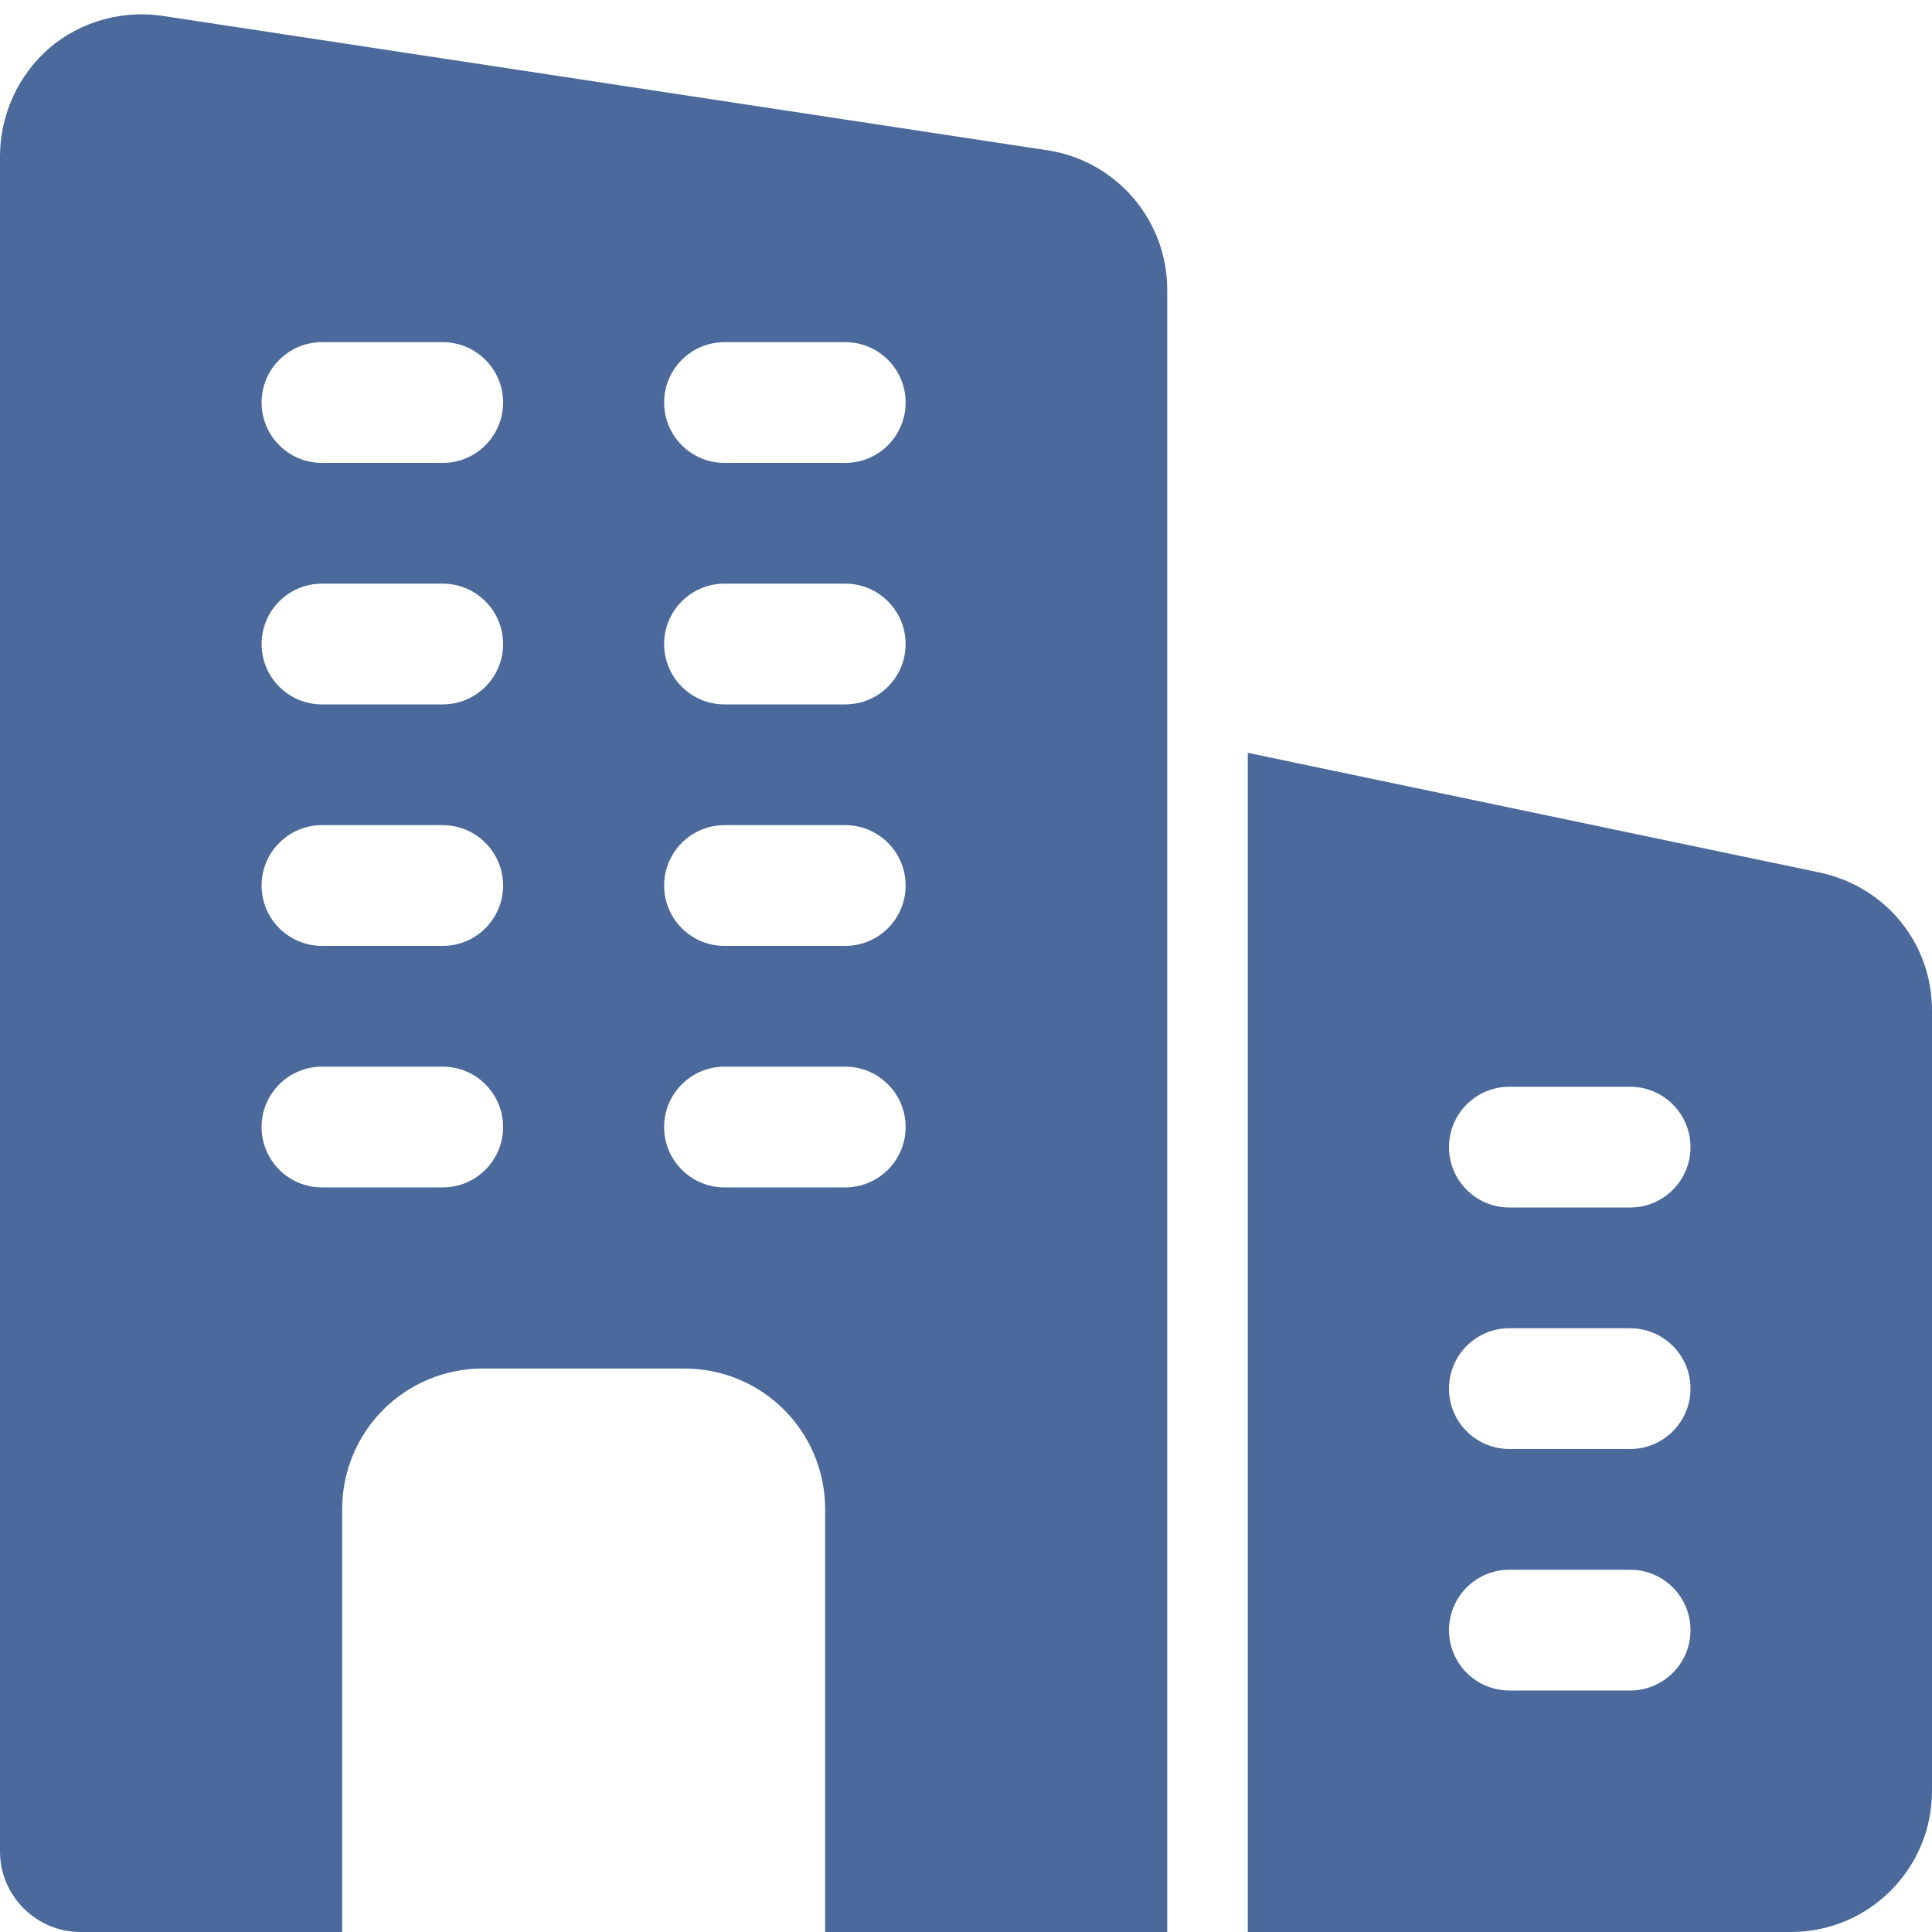
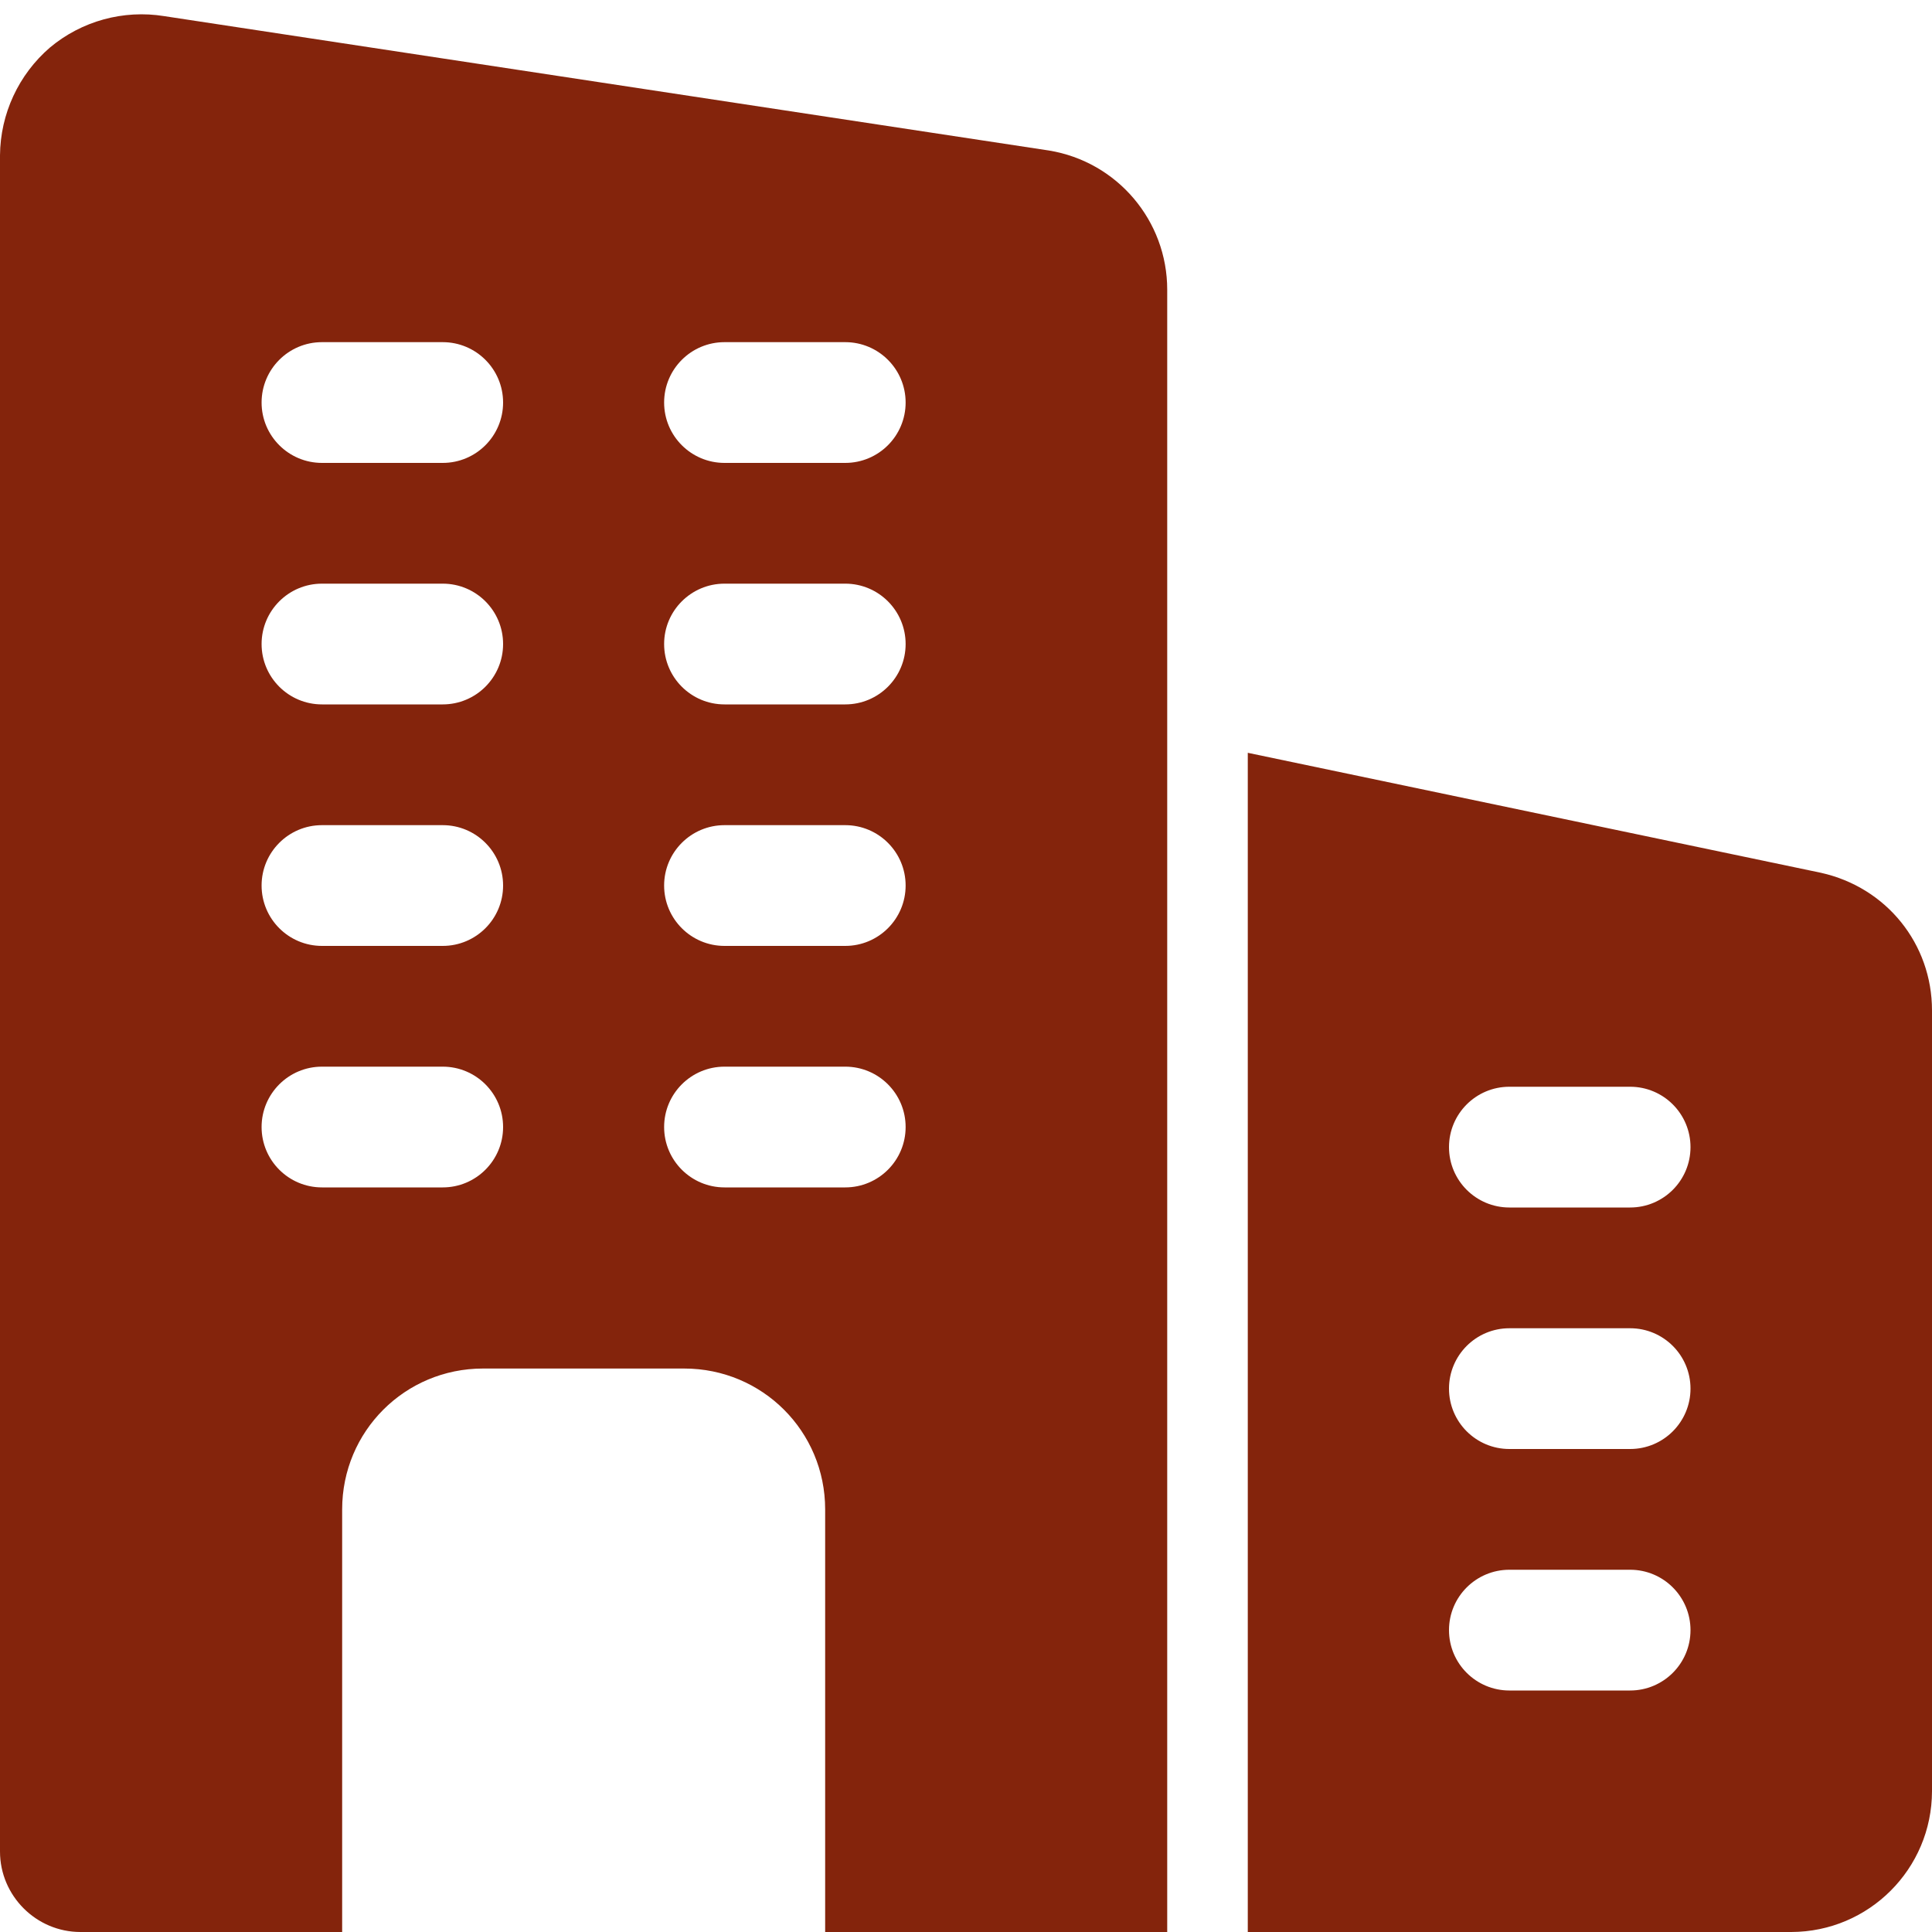
<svg xmlns="http://www.w3.org/2000/svg" height="20" width="20">
-   <g fill="#4b6a9b">
+   <g fill="#84240c">
    <path d="M10.858 1.558L1.7.167A1.477 1.477 0 00.517.492 1.49 1.49 0 000 1.608v17.559c0 .458.375.833.833.833h2.709v-4.375c0-.808.65-1.458 1.458-1.458h2.083c.809 0 1.459.65 1.459 1.458V20h3.541V3a1.46 1.46 0 00-1.225-1.442zM4.583 12.292h-1.25a.625.625 0 010-1.25h1.25a.625.625 0 010 1.25zm0-2.5h-1.25a.625.625 0 010-1.25h1.25a.625.625 0 010 1.25zm0-2.5h-1.25a.625.625 0 010-1.25h1.25a.625.625 0 010 1.25zm0-2.5h-1.25a.625.625 0 010-1.25h1.25a.625.625 0 010 1.25zm4.167 7.5H7.5a.625.625 0 010-1.25h1.25a.625.625 0 010 1.25zm0-2.5H7.5a.625.625 0 010-1.25h1.25a.625.625 0 010 1.25zm0-2.5H7.5a.625.625 0 010-1.25h1.25a.625.625 0 010 1.25zm0-2.5H7.5a.625.625 0 010-1.25h1.25a.625.625 0 010 1.25zM18.85 9.035l-5.933-1.242V20h5.625A1.46 1.46 0 0020 18.542V10.46c0-.688-.47-1.274-1.15-1.425zM16.875 17.5h-1.25a.625.625 0 010-1.25h1.25a.625.625 0 010 1.25zm0-2.5h-1.25a.625.625 0 010-1.25h1.25a.625.625 0 010 1.25zm0-2.5h-1.25a.625.625 0 010-1.25h1.25a.625.625 0 010 1.25z" />
  </g>
</svg>
